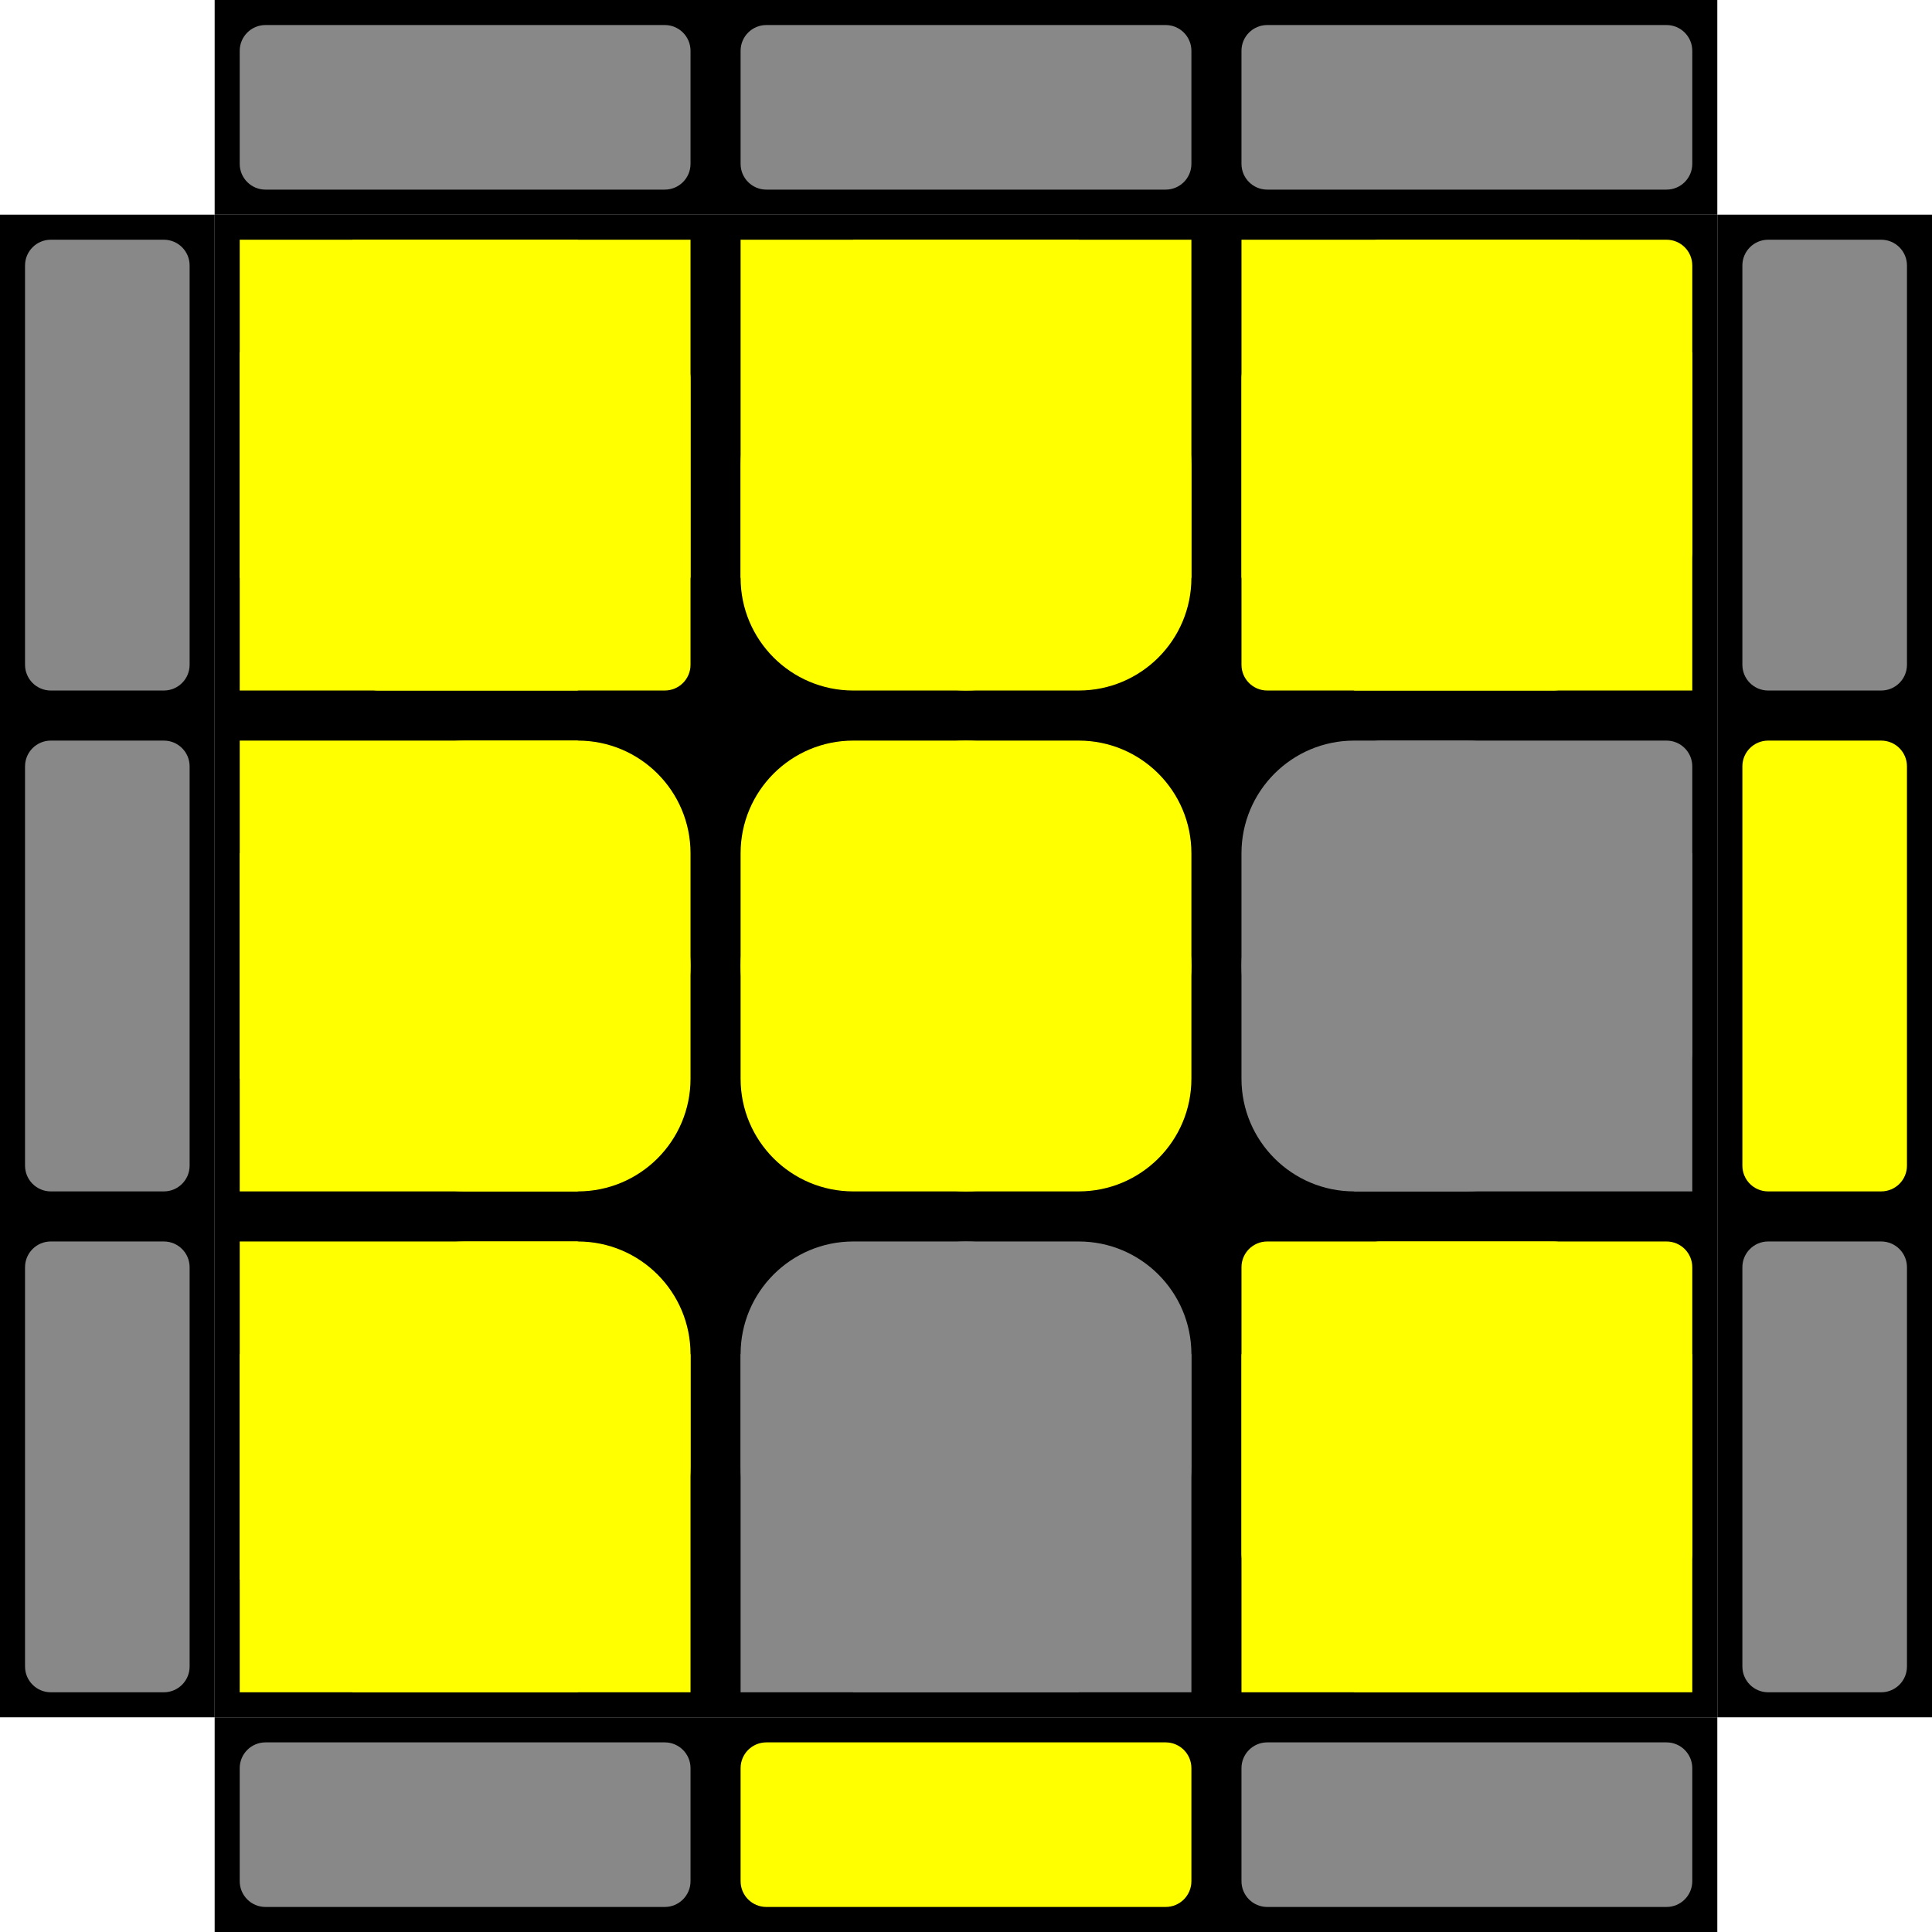
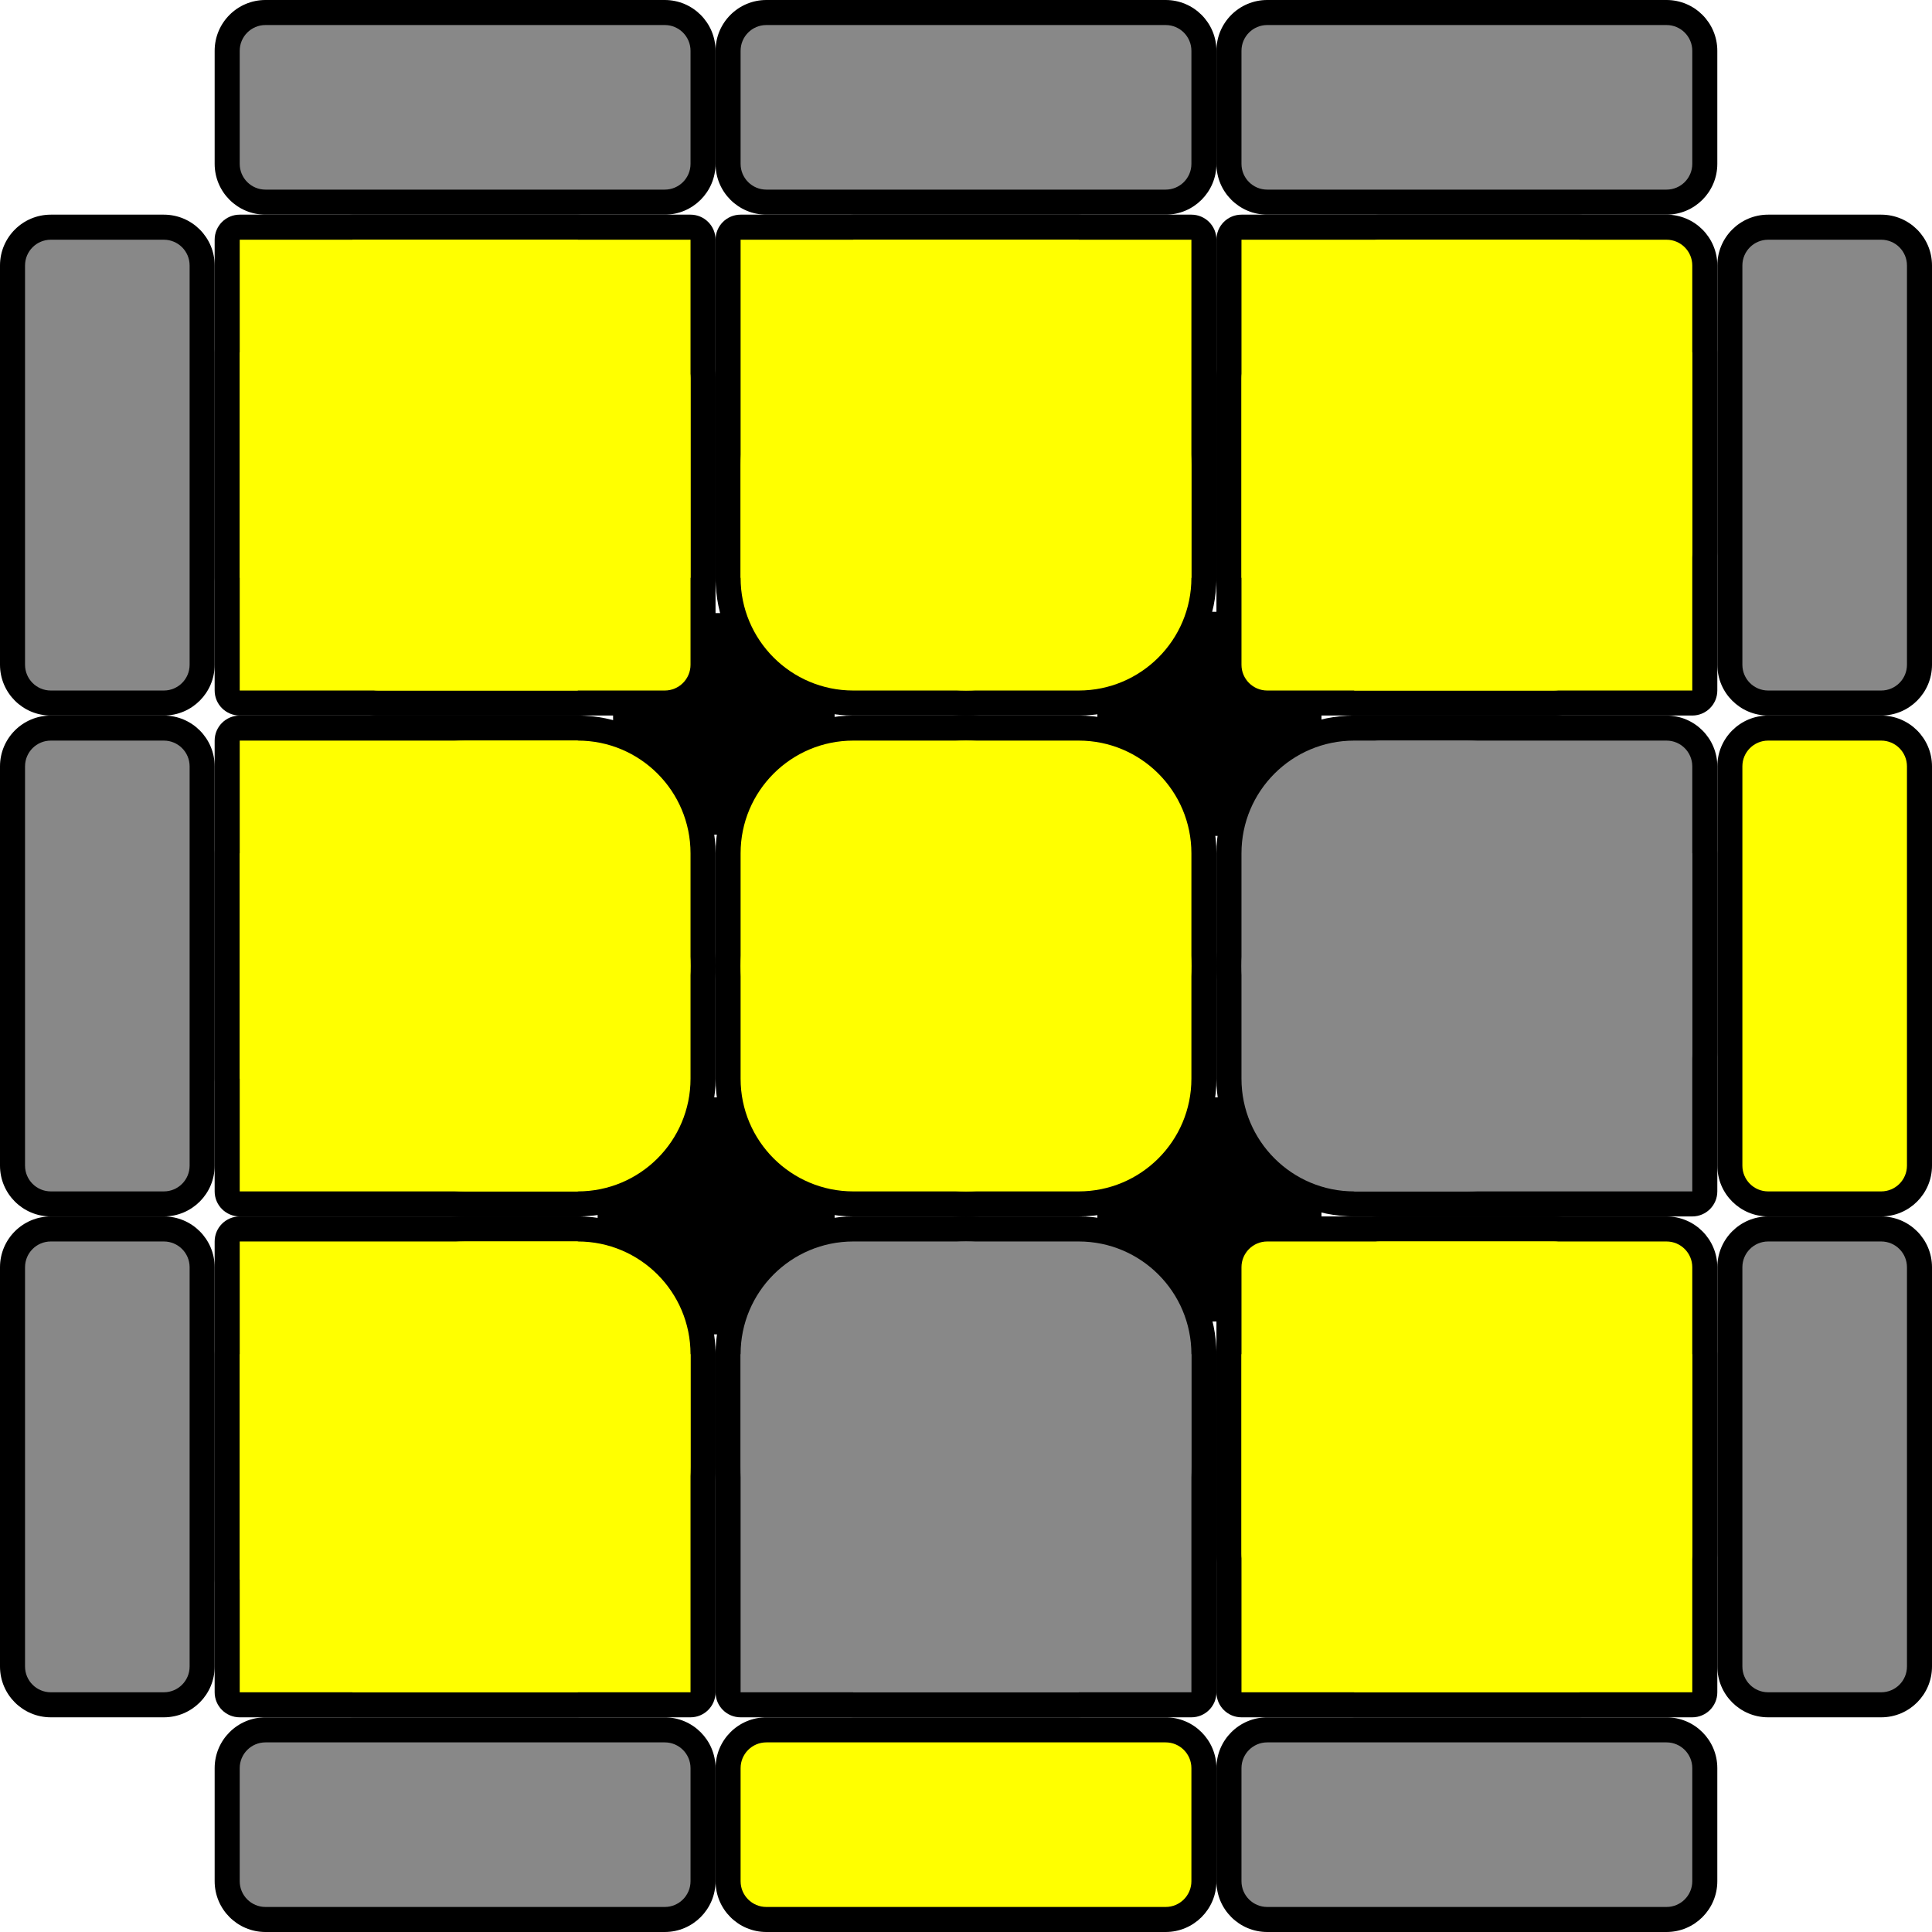
<svg xmlns="http://www.w3.org/2000/svg" version="1.1" viewBox="0 0 75 75" width="75" height="75">
-   <rect width="58.333" height="58.333" x="8.333" y="8.333" fill="#000000" />
-   <rect width="13.125" height="13.125" x="9.306" y="9.306" rx="0" ry="0" fill="#ffff00" />
-   <rect width="13.125" height="13.125" x="9.306" y="13.681" rx="0" ry="0" fill="#ffff00" />
-   <rect width="13.125" height="13.125" x="13.681" y="9.306" rx="0" ry="0" fill="#ffff00" />
-   <rect width="13.125" height="13.125" x="13.681" y="13.681" rx="1" ry="1" fill="#ffff00" />
-   <rect width="13.125" height="13.125" x="9.306" y="28.75" rx="0" ry="0" fill="#ffff00" />
-   <rect width="13.125" height="13.125" x="9.306" y="33.125" rx="0" ry="0" fill="#ffff00" />
+   <rect width="15.069" height="15.069" x="8.333" y="8.333" rx="0.972" ry="0.972" fill="#000000" />
+   <rect width="15.069" height="15.069" x="8.333" y="12.708" rx="0.972" ry="0.972" fill="#000000" />
+   <rect width="15.069" height="15.069" x="12.708" y="8.333" rx="0.972" ry="0.972" fill="#000000" />
+   <rect width="15.069" height="15.069" x="12.708" y="12.708" rx="1.972" ry="1.972" fill="#000000" />
+   <rect width="15.069" height="15.069" x="27.778" y="8.333" rx="0.972" ry="0.972" fill="#000000" />
+   <rect width="15.069" height="15.069" x="27.778" y="12.708" rx="5.347" ry="5.347" fill="#000000" />
+   <rect width="15.069" height="15.069" x="32.153" y="8.333" rx="0.972" ry="0.972" fill="#000000" />
+   <rect width="15.069" height="15.069" x="32.153" y="12.708" rx="5.347" ry="5.347" fill="#000000" />
+   <rect width="15.069" height="15.069" x="47.222" y="8.333" rx="0.972" ry="0.972" fill="#000000" />
+   <rect width="15.069" height="15.069" x="47.222" y="12.708" rx="1.972" ry="1.972" fill="#000000" />
+   <rect width="15.069" height="15.069" x="51.597" y="8.333" rx="1.972" ry="1.972" fill="#000000" />
+   <rect width="15.069" height="15.069" x="51.597" y="12.708" rx="0.972" ry="0.972" fill="#000000" />
+   <rect width="15.069" height="15.069" x="8.333" y="27.778" rx="0.972" ry="0.972" fill="#000000" />
+   <rect width="15.069" height="15.069" x="8.333" y="32.153" rx="0.972" ry="0.972" fill="#000000" />
+   <rect width="15.069" height="15.069" x="12.708" y="27.778" rx="5.347" ry="5.347" fill="#000000" />
+   <rect width="15.069" height="15.069" x="12.708" y="32.153" rx="5.347" ry="5.347" fill="#000000" />
+   <rect width="15.069" height="15.069" x="27.778" y="27.778" rx="5.347" ry="5.347" fill="#000000" />
+   <rect width="15.069" height="15.069" x="27.778" y="32.153" rx="5.347" ry="5.347" fill="#000000" />
+   <rect width="15.069" height="15.069" x="32.153" y="27.778" rx="5.347" ry="5.347" fill="#000000" />
+   <rect width="15.069" height="15.069" x="32.153" y="32.153" rx="5.347" ry="5.347" fill="#000000" />
+   <rect width="15.069" height="15.069" x="47.222" y="27.778" rx="5.347" ry="5.347" fill="#000000" />
+   <rect width="15.069" height="15.069" x="47.222" y="32.153" rx="5.347" ry="5.347" fill="#000000" />
+   <rect width="15.069" height="15.069" x="51.597" y="27.778" rx="1.972" ry="1.972" fill="#000000" />
+   <rect width="15.069" height="15.069" x="51.597" y="32.153" rx="0.972" ry="0.972" fill="#000000" />
+   <rect width="15.069" height="15.069" x="8.333" y="47.222" rx="0.972" ry="0.972" fill="#000000" />
+   <rect width="15.069" height="15.069" x="8.333" y="51.597" rx="0.972" ry="0.972" fill="#000000" />
+   <rect width="15.069" height="15.069" x="12.708" y="47.222" rx="5.347" ry="5.347" fill="#000000" />
+   <rect width="15.069" height="15.069" x="12.708" y="51.597" rx="0.972" ry="0.972" fill="#000000" />
+   <rect width="15.069" height="15.069" x="27.778" y="47.222" rx="5.347" ry="5.347" fill="#000000" />
+   <rect width="15.069" height="15.069" x="27.778" y="51.597" rx="0.972" ry="0.972" fill="#000000" />
+   <rect width="15.069" height="15.069" x="32.153" y="47.222" rx="5.347" ry="5.347" fill="#000000" />
+   <rect width="15.069" height="15.069" x="32.153" y="51.597" rx="0.972" ry="0.972" fill="#000000" />
+   <rect width="15.069" height="15.069" x="47.222" y="47.222" rx="1.972" ry="1.972" fill="#000000" />
+   <rect width="15.069" height="15.069" x="47.222" y="51.597" rx="0.972" ry="0.972" fill="#000000" />
+   <rect width="15.069" height="15.069" x="51.597" y="47.222" rx="1.972" ry="1.972" fill="#000000" />
+   <rect width="15.069" height="15.069" x="51.597" y="51.597" rx="0.972" ry="0.972" fill="#000000" />
+   <rect width="19.444" height="8.333" x="8.333" y="6.661338147750939e-16" rx="1.972" ry="1.972" fill="#000000" />
+   <rect width="19.444" height="8.333" x="8.333" y="66.667" rx="1.972" ry="1.972" fill="#000000" />
+   <rect width="8.333" height="19.444" x="6.661338147750939e-16" y="8.333" rx="1.972" ry="1.972" fill="#000000" />
+   <rect width="8.333" height="19.444" x="66.667" y="8.333" rx="1.972" ry="1.972" fill="#000000" />
+   <rect width="19.444" height="8.333" x="27.778" y="6.661338147750939e-16" rx="1.972" ry="1.972" fill="#000000" />
+   <rect width="19.444" height="8.333" x="27.778" y="66.667" rx="1.972" ry="1.972" fill="#000000" />
+   <rect width="8.333" height="19.444" x="6.661338147750939e-16" y="27.778" rx="1.972" ry="1.972" fill="#000000" />
+   <rect width="8.333" height="19.444" x="66.667" y="27.778" rx="1.972" ry="1.972" fill="#000000" />
+   <rect width="19.444" height="8.333" x="47.222" y="6.661338147750939e-16" rx="1.972" ry="1.972" fill="#000000" />
+   <rect width="19.444" height="8.333" x="47.222" y="66.667" rx="1.972" ry="1.972" fill="#000000" />
+   <rect width="8.333" height="19.444" x="6.661338147750939e-16" y="47.222" rx="1.972" ry="1.972" fill="#000000" />
+   <rect width="8.333" height="19.444" x="66.667" y="47.222" rx="1.972" ry="1.972" fill="#000000" />
+   <rect width="9.2" height="9.2" x="23.2" y="42.6" fill="#000000" />
+   <rect width="8.7" height="8.7" x="42.6" y="23.75" fill="#000000" />
+   <rect width="8.7" height="8.7" x="42.6" y="42.6" fill="#000000" />
+   <rect width="8.6" height="8.6" x="23.8" y="23.8" fill="#000000" />
+   <rect width="13.125" height="13.125" x="9.306" y="9.306" fill="#ffff00" />
+   <rect width="13.125" height="13.125" x="9.306" y="13.681" fill="#ffff00" />
+   <rect width="13.125" height="13.125" x="13.681" y="9.306" fill="#ffff00" />
+   <rect width="13.125" height="13.125" x="13.681" y="13.681" rx="1.0" ry="1.0" fill="#ffff00" />
+   <rect width="13.125" height="13.125" x="28.75" y="9.306" fill="#ffff00" />
+   <rect width="13.125" height="13.125" x="28.75" y="13.681" rx="4.375" ry="4.375" fill="#ffff00" />
+   <rect width="13.125" height="13.125" x="33.125" y="9.306" fill="#ffff00" />
+   <rect width="13.125" height="13.125" x="33.125" y="13.681" rx="4.375" ry="4.375" fill="#ffff00" />
+   <rect width="13.125" height="13.125" x="48.194" y="9.306" fill="#ffff00" />
+   <rect width="13.125" height="13.125" x="48.194" y="13.681" rx="1.0" ry="1.0" fill="#ffff00" />
+   <rect width="13.125" height="13.125" x="52.569" y="9.306" rx="1.0" ry="1.0" fill="#ffff00" />
+   <rect width="13.125" height="13.125" x="52.569" y="13.681" fill="#ffff00" />
+   <rect width="13.125" height="13.125" x="9.306" y="28.75" fill="#ffff00" />
+   <rect width="13.125" height="13.125" x="9.306" y="33.125" fill="#ffff00" />
  <rect width="13.125" height="13.125" x="13.681" y="28.75" rx="4.375" ry="4.375" fill="#ffff00" />
  <rect width="13.125" height="13.125" x="13.681" y="33.125" rx="4.375" ry="4.375" fill="#ffff00" />
-   <rect width="13.125" height="13.125" x="9.306" y="48.194" rx="0" ry="0" fill="#ffff00" />
-   <rect width="13.125" height="13.125" x="9.306" y="52.569" rx="0" ry="0" fill="#ffff00" />
-   <rect width="13.125" height="13.125" x="13.681" y="48.194" rx="4.375" ry="4.375" fill="#ffff00" />
-   <rect width="13.125" height="13.125" x="13.681" y="52.569" rx="0" ry="0" fill="#ffff00" />
-   <rect width="13.125" height="13.125" x="28.75" y="9.306" rx="0" ry="0" fill="#ffff00" />
-   <rect width="13.125" height="13.125" x="28.75" y="13.681" rx="4.375" ry="4.375" fill="#ffff00" />
-   <rect width="13.125" height="13.125" x="33.125" y="9.306" rx="0" ry="0" fill="#ffff00" />
-   <rect width="13.125" height="13.125" x="33.125" y="13.681" rx="4.375" ry="4.375" fill="#ffff00" />
  <rect width="13.125" height="13.125" x="28.75" y="28.75" rx="4.375" ry="4.375" fill="#ffff00" />
  <rect width="13.125" height="13.125" x="28.75" y="33.125" rx="4.375" ry="4.375" fill="#ffff00" />
  <rect width="13.125" height="13.125" x="33.125" y="28.75" rx="4.375" ry="4.375" fill="#ffff00" />
  <rect width="13.125" height="13.125" x="33.125" y="33.125" rx="4.375" ry="4.375" fill="#ffff00" />
-   <rect width="13.125" height="13.125" x="28.75" y="48.194" rx="4.375" ry="4.375" fill="#888888" />
-   <rect width="13.125" height="13.125" x="28.75" y="52.569" rx="0" ry="0" fill="#888888" />
-   <rect width="13.125" height="13.125" x="33.125" y="48.194" rx="4.375" ry="4.375" fill="#888888" />
-   <rect width="13.125" height="13.125" x="33.125" y="52.569" rx="0" ry="0" fill="#888888" />
-   <rect width="13.125" height="13.125" x="48.194" y="9.306" rx="0" ry="0" fill="#ffff00" />
-   <rect width="13.125" height="13.125" x="48.194" y="13.681" rx="1" ry="1" fill="#ffff00" />
-   <rect width="13.125" height="13.125" x="52.569" y="9.306" rx="1" ry="1" fill="#ffff00" />
-   <rect width="13.125" height="13.125" x="52.569" y="13.681" rx="0" ry="0" fill="#ffff00" />
  <rect width="13.125" height="13.125" x="48.194" y="28.75" rx="4.375" ry="4.375" fill="#888888" />
  <rect width="13.125" height="13.125" x="48.194" y="33.125" rx="4.375" ry="4.375" fill="#888888" />
-   <rect width="13.125" height="13.125" x="52.569" y="28.75" rx="1" ry="1" fill="#888888" />
-   <rect width="13.125" height="13.125" x="52.569" y="33.125" rx="0" ry="0" fill="#888888" />
-   <rect width="13.125" height="13.125" x="48.194" y="48.194" rx="1" ry="1" fill="#ffff00" />
-   <rect width="13.125" height="13.125" x="48.194" y="52.569" rx="0" ry="0" fill="#ffff00" />
-   <rect width="13.125" height="13.125" x="52.569" y="48.194" rx="1" ry="1" fill="#ffff00" />
-   <rect width="13.125" height="13.125" x="52.569" y="52.569" rx="0" ry="0" fill="#ffff00" />
-   <rect width="58.333" height="8.333" x="8.333" y="0" fill="#000000" />
-   <rect width="58.333" height="8.333" x="8.333" y="66.667" fill="#000000" />
-   <rect width="8.333" height="58.333" x="0" y="8.333" fill="#000000" />
-   <rect width="8.333" height="58.333" x="66.667" y="8.333" fill="#000000" />
-   <rect width="17.5" height="6.389" x="9.306" y="0.972" rx="1" ry="1" fill="#888888" />
-   <rect width="17.5" height="6.389" x="9.306" y="67.639" rx="1" ry="1" fill="#888888" />
-   <rect width="6.389" height="17.5" x="0.972" y="9.306" rx="1" ry="1" fill="#888888" />
-   <rect width="6.389" height="17.5" x="67.639" y="9.306" rx="1" ry="1" fill="#888888" />
-   <rect width="17.5" height="6.389" x="28.75" y="0.972" rx="1" ry="1" fill="#888888" />
-   <rect width="17.5" height="6.389" x="28.75" y="67.639" rx="1" ry="1" fill="#ffff00" />
-   <rect width="6.389" height="17.5" x="0.972" y="28.75" rx="1" ry="1" fill="#888888" />
-   <rect width="6.389" height="17.5" x="67.639" y="28.75" rx="1" ry="1" fill="#ffff00" />
-   <rect width="17.5" height="6.389" x="48.194" y="0.972" rx="1" ry="1" fill="#888888" />
-   <rect width="17.5" height="6.389" x="48.194" y="67.639" rx="1" ry="1" fill="#888888" />
-   <rect width="6.389" height="17.5" x="0.972" y="48.194" rx="1" ry="1" fill="#888888" />
-   <rect width="6.389" height="17.5" x="67.639" y="48.194" rx="1" ry="1" fill="#888888" />
+   <rect width="13.125" height="13.125" x="52.569" y="28.75" rx="1.0" ry="1.0" fill="#888888" />
+   <rect width="13.125" height="13.125" x="52.569" y="33.125" fill="#888888" />
+   <rect width="13.125" height="13.125" x="9.306" y="48.194" fill="#ffff00" />
+   <rect width="13.125" height="13.125" x="9.306" y="52.569" fill="#ffff00" />
+   <rect width="13.125" height="13.125" x="13.681" y="48.194" rx="4.375" ry="4.375" fill="#ffff00" />
+   <rect width="13.125" height="13.125" x="13.681" y="52.569" fill="#ffff00" />
+   <rect width="13.125" height="13.125" x="28.75" y="48.194" rx="4.375" ry="4.375" fill="#888888" />
+   <rect width="13.125" height="13.125" x="28.75" y="52.569" fill="#888888" />
+   <rect width="13.125" height="13.125" x="33.125" y="48.194" rx="4.375" ry="4.375" fill="#888888" />
+   <rect width="13.125" height="13.125" x="33.125" y="52.569" fill="#888888" />
+   <rect width="13.125" height="13.125" x="48.194" y="48.194" rx="1.0" ry="1.0" fill="#ffff00" />
+   <rect width="13.125" height="13.125" x="48.194" y="52.569" fill="#ffff00" />
+   <rect width="13.125" height="13.125" x="52.569" y="48.194" rx="1.0" ry="1.0" fill="#ffff00" />
+   <rect width="13.125" height="13.125" x="52.569" y="52.569" fill="#ffff00" />
+   <rect width="17.5" height="6.389" x="9.306" y="0.972" rx="1.0" ry="1.0" fill="#888888" />
+   <rect width="17.5" height="6.389" x="9.306" y="67.639" rx="1.0" ry="1.0" fill="#888888" />
+   <rect width="6.389" height="17.5" x="0.972" y="9.306" rx="1.0" ry="1.0" fill="#888888" />
+   <rect width="6.389" height="17.5" x="67.639" y="9.306" rx="1.0" ry="1.0" fill="#888888" />
+   <rect width="17.5" height="6.389" x="28.75" y="0.972" rx="1.0" ry="1.0" fill="#888888" />
+   <rect width="17.5" height="6.389" x="28.75" y="67.639" rx="1.0" ry="1.0" fill="#ffff00" />
+   <rect width="6.389" height="17.5" x="0.972" y="28.75" rx="1.0" ry="1.0" fill="#888888" />
+   <rect width="6.389" height="17.5" x="67.639" y="28.75" rx="1.0" ry="1.0" fill="#ffff00" />
+   <rect width="17.5" height="6.389" x="48.194" y="0.972" rx="1.0" ry="1.0" fill="#888888" />
+   <rect width="17.5" height="6.389" x="48.194" y="67.639" rx="1.0" ry="1.0" fill="#888888" />
+   <rect width="6.389" height="17.5" x="0.972" y="48.194" rx="1.0" ry="1.0" fill="#888888" />
+   <rect width="6.389" height="17.5" x="67.639" y="48.194" rx="1.0" ry="1.0" fill="#888888" />
</svg>
